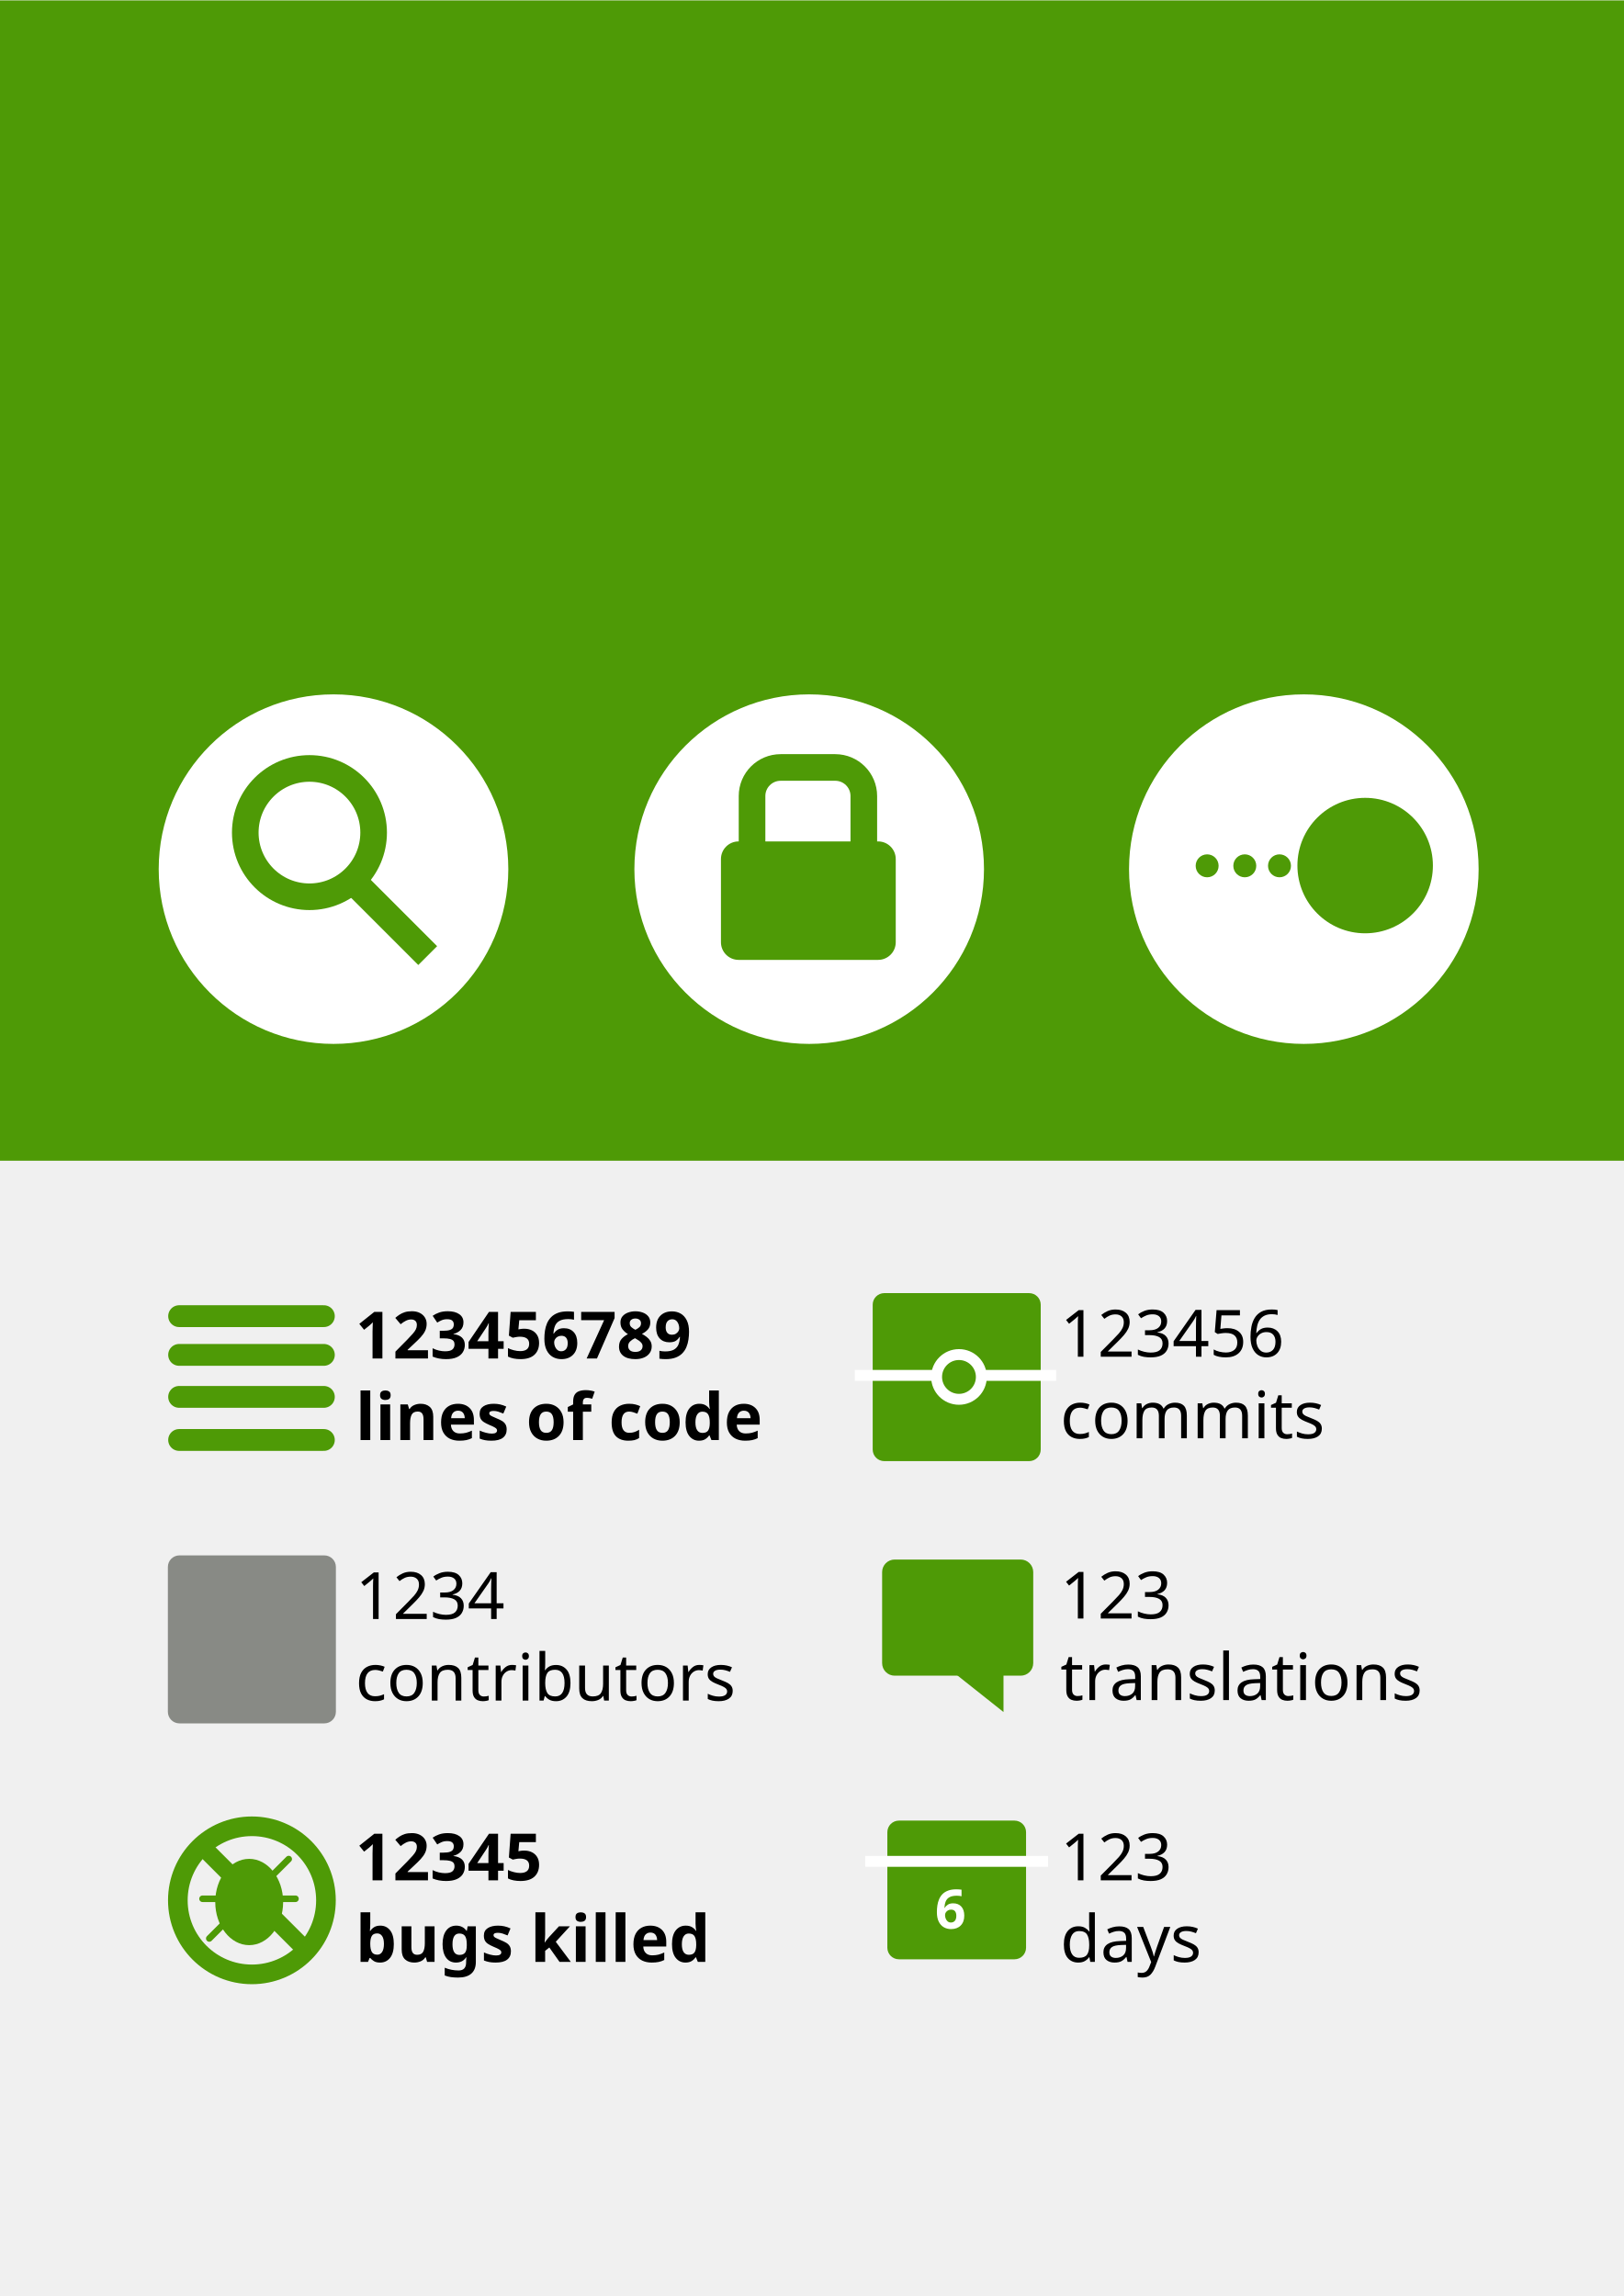
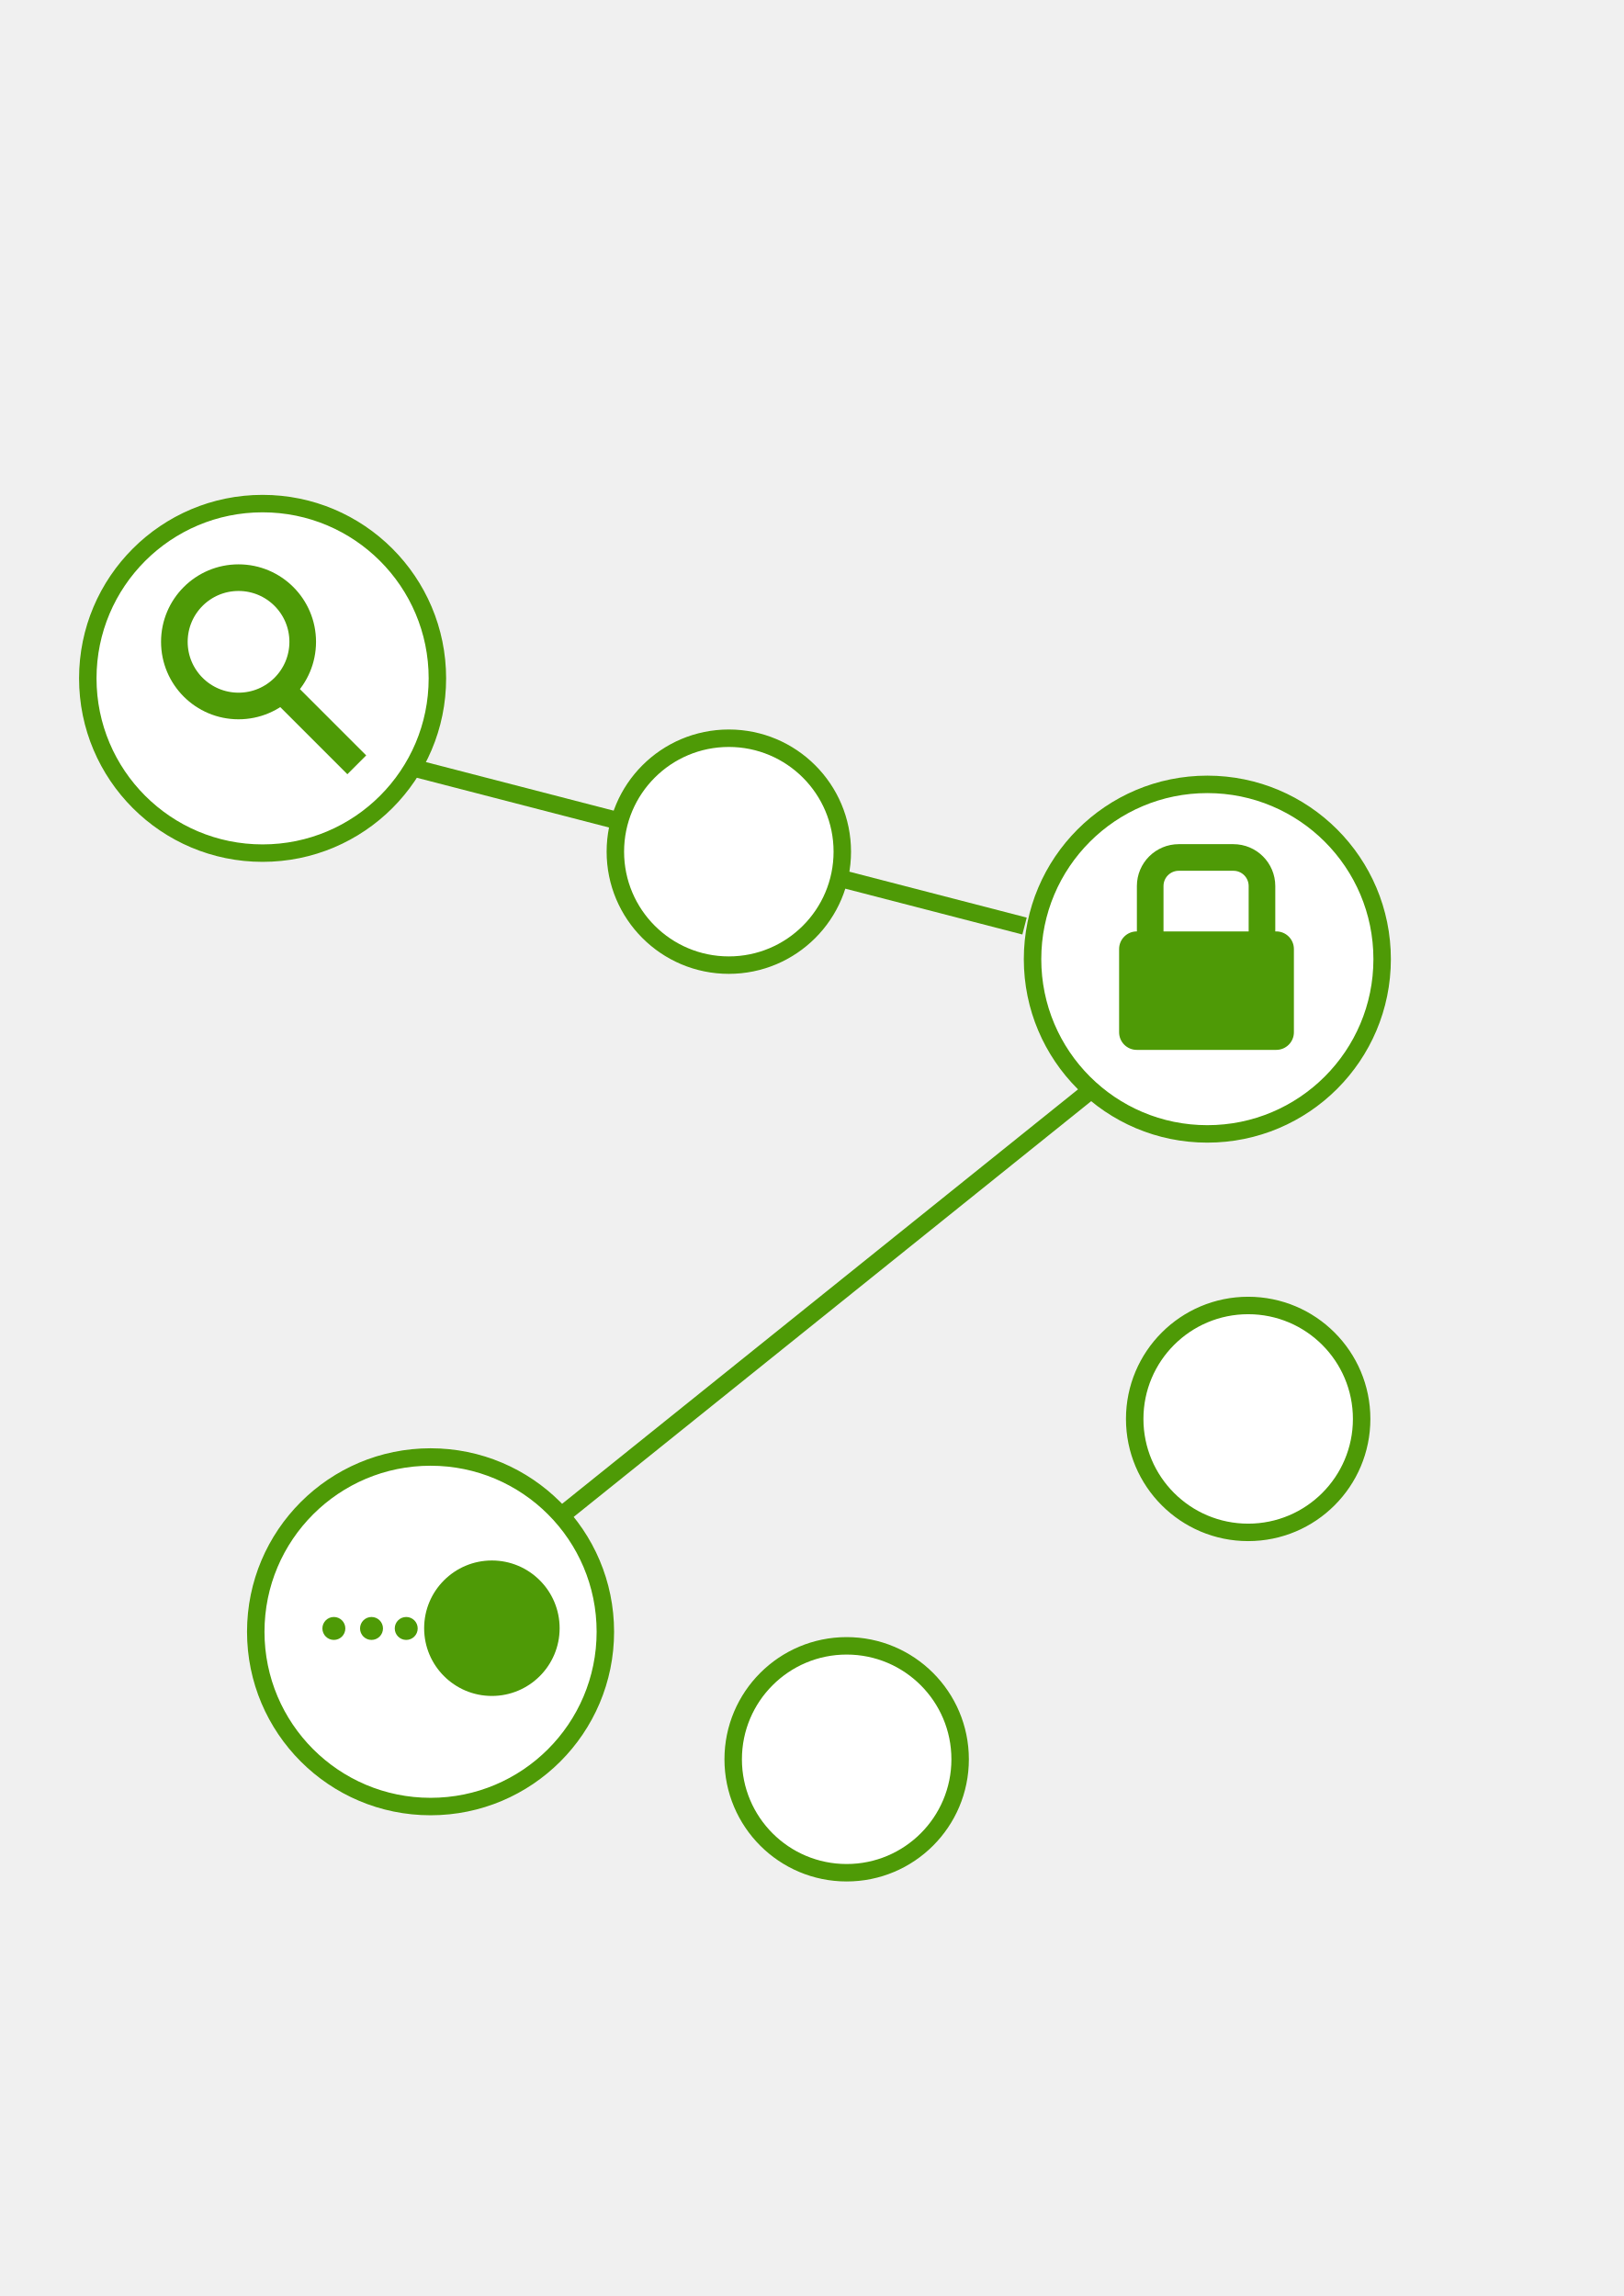
<svg xmlns="http://www.w3.org/2000/svg" width="744.094" height="1052.362" id="svg2" version="1.1">
  <defs id="defs4" />
  <g id="layer1">
-     <path style="fill:#4e9a06;fill-opacity:1;stroke:none" d="m -2.6068719e-8,0.187 744.584,0 0,531.821 -744.584,0 z" id="rect8067" />
-     <path style="fill:#ffffff;fill-opacity:1;stroke:none" id="path6207" d="m 177.787,298.788 a 52.528,52.528 0 1 1 -105.056,0 52.528,52.528 0 1 1 105.056,0 z" transform="matrix(1.525,0,0,1.525,-38.18377,-57.28674)" />
-     <path transform="matrix(1.525,0,0,1.525,179.8072,-57.28674)" style="fill:#ffffff;fill-opacity:1;stroke:none" id="path6207-0" d="m 177.787,298.788 a 52.528,52.528 0 1 1 -105.056,0 52.528,52.528 0 1 1 105.056,0 z" />
-     <path transform="matrix(1.525,0,0,1.525,406.4854,-57.28674)" style="fill:#ffffff;fill-opacity:1;stroke:none" id="path6207-0-1" d="m 177.787,298.788 a 52.528,52.528 0 1 1 -105.056,0 52.528,52.528 0 1 1 105.056,0 z" />
-     <path style="fill:none;stroke:#4e9a06;stroke-width:8.741;stroke-linejoin:round;stroke-miterlimit:4;stroke-opacity:1;stroke-dasharray:none" id="path6245" d="m 143.929,291.648 a 21.071,21.071 0 1 1 -42.143,0 21.071,21.071 0 1 1 42.143,0 z" transform="matrix(1.395763,0,0,1.395763,-29.66674,-25.45388)" />
-     <path style="fill:none;stroke:#4e9a06;stroke-width:12.2;stroke-linecap:butt;stroke-linejoin:miter;stroke-miterlimit:4;stroke-opacity:1;stroke-dasharray:none" d="m 160.875,402.858 35.129,35.129" id="path7015" />
-     <rect style="fill:#4e9a06;fill-opacity:1;stroke:none" id="rect7017" width="80.105" height="54.302" x="330.389" y="385.657" rx="8.088" ry="8.088" />
-     <rect style="fill:none;stroke:#4e9a06;stroke-width:12.2;stroke-miterlimit:4;stroke-opacity:1;stroke-dasharray:none" id="rect7021" width="51.221" height="62.004" x="344.639" y="351.766" rx="13.094" ry="13.094" />
-     <path style="fill:#4e9a06;fill-opacity:1;stroke:none" id="path7027" d="m 622.857,297.719 a 20.357,20.357 0 1 1 -40.714,0 20.357,20.357 0 1 1 40.714,0 z" transform="matrix(1.525,0,0,1.525,-293.2018,-57.28674)" />
-     <text xml:space="preserve" style="font-size:29.903px;font-style:normal;font-weight:normal;line-height:125%;letter-spacing:0px;word-spacing:0px;fill:#000000;fill-opacity:1;stroke:none;font-family:Sans" x="162.9" y="742.062" id="text7089">
-       <tspan id="tspan7091" x="162.9" y="742.062">1234</tspan>
-       <tspan x="162.9" y="779.44" id="tspan7119">contributors</tspan>
+     <rect style="fill:#ffffff;fill-opacity:1;stroke:none" id="rect8117" width="741.048" height="1056.418" x="1849.414" y="-2.641" rx="5.428" ry="7.1" />
+     <path style="fill:#4e9a06;fill-opacity:1;stroke:none" d="m 1848,0.187 744.583,0 0,531.821 -744.583,0 z" id="rect8067" />
+     <path style="fill:#ffffff;fill-opacity:1;stroke:none" id="path6207" d="m 177.787,298.788 a 52.528,52.528 0 1 1 -105.056,0 52.528,52.528 0 1 1 105.056,0 z" transform="matrix(1.525,0,0,1.525,1809.816,-57.28674)" />
+     <path transform="matrix(1.525,0,0,1.525,2027.807,-57.28674)" style="fill:#ffffff;fill-opacity:1;stroke:none" id="path6207-0" d="m 177.787,298.788 a 52.528,52.528 0 1 1 -105.056,0 52.528,52.528 0 1 1 105.056,0 z" />
+     <path transform="matrix(1.525,0,0,1.525,2254.485,-57.28674)" style="fill:#ffffff;fill-opacity:1;stroke:none" id="path6207-0-1" d="m 177.787,298.788 a 52.528,52.528 0 1 1 -105.056,0 52.528,52.528 0 1 1 105.056,0 z" />
+     <path style="fill:none;stroke:#4e9a06;stroke-width:8.741;stroke-linejoin:round;stroke-miterlimit:4;stroke-opacity:1;stroke-dasharray:none" id="path6245" d="m 143.929,291.648 a 21.071,21.071 0 1 1 -42.143,0 21.071,21.071 0 1 1 42.143,0 z" transform="matrix(1.395763,0,0,1.395763,1818.333,-25.45388)" />
+     <path style="fill:none;stroke:#4e9a06;stroke-width:12.2;stroke-linecap:butt;stroke-linejoin:miter;stroke-miterlimit:4;stroke-opacity:1;stroke-dasharray:none" d="m 2008.875,402.858 35.129,35.129" id="path7015" />
+     <rect style="fill:#4e9a06;fill-opacity:1;stroke:none" id="rect7017" width="80.105" height="54.302" x="2178.389" y="385.657" rx="8.088" ry="8.088" />
+     <rect style="fill:none;stroke:#4e9a06;stroke-width:12.2;stroke-miterlimit:4;stroke-opacity:1;stroke-dasharray:none" id="rect7021" width="51.221" height="62.004" x="2192.639" y="351.766" rx="13.094" ry="13.094" />
+     <path style="fill:#4e9a06;fill-opacity:1;stroke:none" id="path7027" d="m 622.857,297.719 a 20.357,20.357 0 1 1 -40.714,0 20.357,20.357 0 1 1 40.714,0 z" transform="matrix(1.525,0,0,1.525,1554.798,-57.28674)" />
+     <text xml:space="preserve" style="font-size:29.903px;font-style:normal;font-weight:normal;line-height:125%;letter-spacing:0px;word-spacing:0px;fill:#000000;fill-opacity:1;stroke:none;font-family:Sans" x="2010.9" y="742.062" id="text7089">
+       <tspan id="tspan7091" x="2010.9" y="742.062">1234</tspan>
+       <tspan x="2010.9" y="779.44" id="tspan7119">contributors</tspan>
    </text>
-     <rect style="fill:#888a85;fill-opacity:1;stroke:none" id="rect7117" width="77" height="77" x="76.929" y="712.906" rx="5.303" ry="5.303" />
-     <text xml:space="preserve" style="font-size:29.903px;font-style:normal;font-weight:normal;line-height:125%;letter-spacing:0px;word-spacing:0px;fill:#000000;fill-opacity:1;stroke:none;font-family:Sans" x="485.9" y="621.854" id="text7089-9">
-       <tspan id="tspan7091-4" x="485.9" y="621.854">123456</tspan>
-       <tspan x="485.9" y="659.232" id="tspan7119-4">commits</tspan>
+     <rect style="fill:#888a85;fill-opacity:1;stroke:none" id="rect7117" width="77" height="77" x="1924.929" y="712.906" rx="5.303" ry="5.303" />
+     <text xml:space="preserve" style="font-size:29.903px;font-style:normal;font-weight:normal;line-height:125%;letter-spacing:0px;word-spacing:0px;fill:#000000;fill-opacity:1;stroke:none;font-family:Sans" x="2333.9" y="621.854" id="text7089-9">
+       <tspan id="tspan7091-4" x="2333.9" y="621.854">123456</tspan>
+       <tspan x="2333.9" y="659.232" id="tspan7119-4">commits</tspan>
    </text>
-     <rect style="fill:#4e9a06;fill-opacity:1;stroke:none" id="rect7117-3" width="77" height="77" x="399.929" y="592.698" rx="5.303" ry="5.303" />
-     <text xml:space="preserve" style="font-size:29.903px;font-style:normal;font-weight:normal;line-height:125%;letter-spacing:0px;word-spacing:0px;fill:#000000;fill-opacity:1;stroke:none;font-family:Sans" x="162.9" y="622.66" id="text7089-90">
-       <tspan id="tspan7091-9" x="162.9" y="622.66" style="font-size:29.903px;font-style:normal;font-variant:normal;font-weight:900;font-stretch:normal;text-align:start;line-height:125%;writing-mode:lr-tb;text-anchor:start;font-family:Source Sans Pro;-inkscape-font-specification:Source Sans Pro Heavy">123456789</tspan>
-       <tspan x="162.9" y="660.038" id="tspan7119-43" style="font-size:29.903px;font-style:normal;font-variant:normal;font-weight:900;font-stretch:normal;text-align:start;line-height:125%;writing-mode:lr-tb;text-anchor:start;font-family:Source Sans Pro;-inkscape-font-specification:Source Sans Pro Heavy">lines of code</tspan>
+     <rect style="fill:#4e9a06;fill-opacity:1;stroke:none" id="rect7117-3" width="77" height="77" x="2247.929" y="592.698" rx="5.303" ry="5.303" />
+     <text xml:space="preserve" style="font-size:29.903px;font-style:normal;font-weight:normal;line-height:125%;letter-spacing:0px;word-spacing:0px;fill:#000000;fill-opacity:1;stroke:none;font-family:Sans" x="2010.9" y="622.66" id="text7089-90">
+       <tspan id="tspan7091-9" x="2010.9" y="622.66" style="font-size:29.903px;font-style:normal;font-variant:normal;font-weight:900;font-stretch:normal;text-align:start;line-height:125%;writing-mode:lr-tb;text-anchor:start;font-family:Source Sans Pro;-inkscape-font-specification:Source Sans Pro Heavy">123456789</tspan>
+       <tspan x="2010.9" y="660.038" id="tspan7119-43" style="font-size:29.903px;font-style:normal;font-variant:normal;font-weight:900;font-stretch:normal;text-align:start;line-height:125%;writing-mode:lr-tb;text-anchor:start;font-family:Source Sans Pro;-inkscape-font-specification:Source Sans Pro Heavy">lines of code</tspan>
    </text>
-     <text xml:space="preserve" style="font-size:29.903px;font-style:normal;font-weight:normal;line-height:125%;letter-spacing:0px;word-spacing:0px;fill:#000000;fill-opacity:1;stroke:none;font-family:Sans" x="485.9" y="741.854" id="text7089-9-9">
-       <tspan id="tspan7091-4-9" x="485.9" y="741.854">123</tspan>
-       <tspan x="485.9" y="779.232" id="tspan7119-4-6">translations</tspan>
+     <text xml:space="preserve" style="font-size:29.903px;font-style:normal;font-weight:normal;line-height:125%;letter-spacing:0px;word-spacing:0px;fill:#000000;fill-opacity:1;stroke:none;font-family:Sans" x="2333.9" y="741.854" id="text7089-9-9">
+       <tspan id="tspan7091-4-9" x="2333.9" y="741.854">123</tspan>
+       <tspan x="2333.9" y="779.232" id="tspan7119-4-6">translations</tspan>
    </text>
-     <text xml:space="preserve" style="font-size:29.903px;font-style:normal;font-weight:normal;line-height:125%;letter-spacing:0px;word-spacing:0px;fill:#000000;fill-opacity:1;stroke:none;font-family:Sans" x="162.9" y="861.854" id="text7089-90-3">
-       <tspan id="tspan7091-9-9" x="162.9" y="861.854" style="font-size:29.903px;font-style:normal;font-variant:normal;font-weight:900;font-stretch:normal;text-align:start;line-height:125%;writing-mode:lr-tb;text-anchor:start;font-family:Source Sans Pro;-inkscape-font-specification:Source Sans Pro Heavy">12345</tspan>
-       <tspan x="162.9" y="899.232" id="tspan7119-43-0" style="font-size:29.903px;font-style:normal;font-variant:normal;font-weight:900;font-stretch:normal;text-align:start;line-height:125%;writing-mode:lr-tb;text-anchor:start;font-family:Source Sans Pro;-inkscape-font-specification:Source Sans Pro Heavy">bugs killed</tspan>
+     <text xml:space="preserve" style="font-size:29.903px;font-style:normal;font-weight:normal;line-height:125%;letter-spacing:0px;word-spacing:0px;fill:#000000;fill-opacity:1;stroke:none;font-family:Sans" x="2010.9" y="861.854" id="text7089-90-3">
+       <tspan id="tspan7091-9-9" x="2010.9" y="861.854" style="font-size:29.903px;font-style:normal;font-variant:normal;font-weight:900;font-stretch:normal;text-align:start;line-height:125%;writing-mode:lr-tb;text-anchor:start;font-family:Source Sans Pro;-inkscape-font-specification:Source Sans Pro Heavy">12345</tspan>
+       <tspan x="2010.9" y="899.232" id="tspan7119-43-0" style="font-size:29.903px;font-style:normal;font-variant:normal;font-weight:900;font-stretch:normal;text-align:start;line-height:125%;writing-mode:lr-tb;text-anchor:start;font-family:Source Sans Pro;-inkscape-font-specification:Source Sans Pro Heavy">bugs killed</tspan>
    </text>
-     <text xml:space="preserve" style="font-size:29.903px;font-style:normal;font-weight:normal;line-height:125%;letter-spacing:0px;word-spacing:0px;fill:#000000;fill-opacity:1;stroke:none;font-family:Sans" x="485.9" y="861.854" id="text7089-9-9-3">
-       <tspan id="tspan7091-4-9-9" x="485.9" y="861.854">123</tspan>
-       <tspan x="485.9" y="899.232" id="tspan7119-4-6-9">days</tspan>
+     <text xml:space="preserve" style="font-size:29.903px;font-style:normal;font-weight:normal;line-height:125%;letter-spacing:0px;word-spacing:0px;fill:#000000;fill-opacity:1;stroke:none;font-family:Sans" x="2333.9" y="861.854" id="text7089-9-9-3">
+       <tspan id="tspan7091-4-9-9" x="2333.9" y="861.854">123</tspan>
+       <tspan x="2333.9" y="899.232" id="tspan7119-4-6-9">days</tspan>
    </text>
-     <rect style="fill:#4e9a06;fill-opacity:1;stroke:none" id="rect7117-3-5-9" width="63.565" height="63.565" x="406.646" y="834.466" rx="5.303" ry="5.303" />
-     <path style="fill:#4e9a06;fill-opacity:1;stroke:none" id="path7292-5" d="m 557.554,296.553 a 3.447,3.447 0 1 1 -6.894,0 3.447,3.447 0 1 1 6.894,0 z" transform="matrix(1.525,0,0,1.525,-291.817,-55.39966)" />
-     <path style="fill:#4e9a06;fill-opacity:1;stroke:none" id="path7292-5-8" d="m 557.554,296.553 a 3.447,3.447 0 1 1 -6.894,0 3.447,3.447 0 1 1 6.894,0 z" transform="matrix(1.525,0,0,1.525,-274.5636,-55.39966)" />
-     <path style="fill:#4e9a06;fill-opacity:1;stroke:none" id="path7292-5-8-1" d="m 557.554,296.553 a 3.447,3.447 0 1 1 -6.894,0 3.447,3.447 0 1 1 6.894,0 z" transform="matrix(1.525,0,0,1.525,-258.6581,-55.39966)" />
-     <path style="fill:none;stroke:#000000;stroke-width:10;stroke-linecap:round;stroke-linejoin:miter;stroke-miterlimit:4;stroke-opacity:1;stroke-dasharray:none" d="m -9.3,1093.71 761.5,0" id="path7348" />
-     <path style="fill:#ffffff;fill-opacity:1;stroke:#000000;stroke-width:14.228;stroke-miterlimit:4;stroke-opacity:1;stroke-dasharray:none" id="path7350" d="m 107.127,984.215 a 15.468,15.468 0 1 1 -30.936,0 15.468,15.468 0 1 1 30.936,0 z" transform="matrix(0.7028572,0,0,0.7028572,12.43496,401.8006)" />
-     <path style="fill:#ffffff;fill-opacity:1;stroke:#000000;stroke-width:14.228;stroke-miterlimit:4;stroke-opacity:1;stroke-dasharray:none" id="path7350-6-6" d="m 107.127,984.215 a 15.468,15.468 0 1 1 -30.936,0 15.468,15.468 0 1 1 30.936,0 z" transform="matrix(0.7028572,0,0,0.7028572,141.0243,401.8006)" />
-     <path style="fill:#ffffff;fill-opacity:1;stroke:#000000;stroke-width:14.228;stroke-miterlimit:4;stroke-opacity:1;stroke-dasharray:none" id="path7350-6-6-4" d="m 107.127,984.215 a 15.468,15.468 0 1 1 -30.936,0 15.468,15.468 0 1 1 30.936,0 z" transform="matrix(0.7028572,0,0,0.7028572,221.0243,401.8006)" />
-     <path style="fill:#ffffff;fill-opacity:1;stroke:#000000;stroke-width:14.228;stroke-miterlimit:4;stroke-opacity:1;stroke-dasharray:none" id="path7350-6-6-4-4" d="m 107.127,984.215 a 15.468,15.468 0 1 1 -30.936,0 15.468,15.468 0 1 1 30.936,0 z" transform="matrix(0.7028572,0,0,0.7028572,361.0243,401.8006)" />
-     <path style="fill:#ffffff;fill-opacity:1;stroke:#000000;stroke-width:14.228;stroke-miterlimit:4;stroke-opacity:1;stroke-dasharray:none" id="path7350-6-6-4-4-5" d="m 107.127,984.215 a 15.468,15.468 0 1 1 -30.936,0 15.468,15.468 0 1 1 30.936,0 z" transform="matrix(0.7028572,0,0,0.7028572,481.0243,401.8006)" />
-     <path style="fill:#ffffff;fill-opacity:1;stroke:#000000;stroke-width:14.228;stroke-miterlimit:4;stroke-opacity:1;stroke-dasharray:none" id="path7350-6-6-4-4-5-2" d="m 107.127,984.215 a 15.468,15.468 0 1 1 -30.936,0 15.468,15.468 0 1 1 30.936,0 z" transform="matrix(0.7028572,0,0,0.7028572,581.0243,401.8006)" />
-     <text xml:space="preserve" style="font-size:8.022px;font-style:normal;font-weight:normal;line-height:125%;letter-spacing:0px;word-spacing:0px;fill:#000000;fill-opacity:1;stroke:none;font-family:Sans" x="67.438" y="1121.681" id="text7485">
-       <tspan id="tspan7487" x="67.438" y="1121.681">date</tspan>
+     <rect style="fill:#4e9a06;fill-opacity:1;stroke:none" id="rect7117-3-5-9" width="63.565" height="63.565" x="2254.646" y="834.466" rx="5.303" ry="5.303" />
+     <path style="fill:#4e9a06;fill-opacity:1;stroke:none" id="path7292-5" d="m 557.554,296.553 a 3.447,3.447 0 1 1 -6.894,0 3.447,3.447 0 1 1 6.894,0 z" transform="matrix(1.525,0,0,1.525,1556.183,-55.39966)" />
+     <path style="fill:#4e9a06;fill-opacity:1;stroke:none" id="path7292-5-8" d="m 557.554,296.553 a 3.447,3.447 0 1 1 -6.894,0 3.447,3.447 0 1 1 6.894,0 z" transform="matrix(1.525,0,0,1.525,1573.436,-55.39966)" />
+     <path style="fill:#4e9a06;fill-opacity:1;stroke:none" id="path7292-5-8-1" d="m 557.554,296.553 a 3.447,3.447 0 1 1 -6.894,0 3.447,3.447 0 1 1 6.894,0 z" transform="matrix(1.525,0,0,1.525,1589.342,-55.39966)" />
+     <path style="fill:none;stroke:#000000;stroke-width:10;stroke-linecap:round;stroke-linejoin:miter;stroke-miterlimit:4;stroke-opacity:1;stroke-dasharray:none" d="m 1838.7,1093.71 761.5,0" id="path7348" />
+     <path style="fill:#ffffff;fill-opacity:1;stroke:#000000;stroke-width:14.228;stroke-miterlimit:4;stroke-opacity:1;stroke-dasharray:none" id="path7350" d="m 107.127,984.215 a 15.468,15.468 0 1 1 -30.936,0 15.468,15.468 0 1 1 30.936,0 z" transform="matrix(0.7028572,0,0,0.7028572,1860.435,401.8006)" />
+     <path style="fill:#ffffff;fill-opacity:1;stroke:#000000;stroke-width:14.228;stroke-miterlimit:4;stroke-opacity:1;stroke-dasharray:none" id="path7350-6-6" d="m 107.127,984.215 a 15.468,15.468 0 1 1 -30.936,0 15.468,15.468 0 1 1 30.936,0 z" transform="matrix(0.7028572,0,0,0.7028572,1989.024,401.8006)" />
+     <path style="fill:#ffffff;fill-opacity:1;stroke:#000000;stroke-width:14.228;stroke-miterlimit:4;stroke-opacity:1;stroke-dasharray:none" id="path7350-6-6-4" d="m 107.127,984.215 a 15.468,15.468 0 1 1 -30.936,0 15.468,15.468 0 1 1 30.936,0 z" transform="matrix(0.7028572,0,0,0.7028572,2069.024,401.8006)" />
+     <path style="fill:#ffffff;fill-opacity:1;stroke:#000000;stroke-width:14.228;stroke-miterlimit:4;stroke-opacity:1;stroke-dasharray:none" id="path7350-6-6-4-4" d="m 107.127,984.215 a 15.468,15.468 0 1 1 -30.936,0 15.468,15.468 0 1 1 30.936,0 z" transform="matrix(0.7028572,0,0,0.7028572,2209.024,401.8006)" />
+     <path style="fill:#ffffff;fill-opacity:1;stroke:#000000;stroke-width:14.228;stroke-miterlimit:4;stroke-opacity:1;stroke-dasharray:none" id="path7350-6-6-4-4-5" d="m 107.127,984.215 a 15.468,15.468 0 1 1 -30.936,0 15.468,15.468 0 1 1 30.936,0 z" transform="matrix(0.7028572,0,0,0.7028572,2329.024,401.8006)" />
+     <path style="fill:#ffffff;fill-opacity:1;stroke:#000000;stroke-width:14.228;stroke-miterlimit:4;stroke-opacity:1;stroke-dasharray:none" id="path7350-6-6-4-4-5-2" d="m 107.127,984.215 a 15.468,15.468 0 1 1 -30.936,0 15.468,15.468 0 1 1 30.936,0 z" transform="matrix(0.7028572,0,0,0.7028572,2429.024,401.8006)" />
+     <text xml:space="preserve" style="font-size:8.022px;font-style:normal;font-weight:normal;line-height:125%;letter-spacing:0px;word-spacing:0px;fill:#000000;fill-opacity:1;stroke:none;font-family:Sans" x="1915.438" y="1121.681" id="text7485">
+       <tspan id="tspan7487" x="1915.438" y="1121.681">date</tspan>
    </text>
-     <text xml:space="preserve" style="font-size:8.022px;font-style:normal;font-weight:normal;line-height:125%;letter-spacing:0px;word-spacing:0px;fill:#000000;fill-opacity:1;stroke:none;font-family:Sans" x="195.438" y="1121.681" id="text7485-8">
-       <tspan id="tspan7487-7" x="195.438" y="1121.681">date</tspan>
+     <text xml:space="preserve" style="font-size:8.022px;font-style:normal;font-weight:normal;line-height:125%;letter-spacing:0px;word-spacing:0px;fill:#000000;fill-opacity:1;stroke:none;font-family:Sans" x="2043.438" y="1121.681" id="text7485-8">
+       <tspan id="tspan7487-7" x="2043.438" y="1121.681">date</tspan>
    </text>
-     <text xml:space="preserve" style="font-size:8.022px;font-style:normal;font-weight:normal;line-height:125%;letter-spacing:0px;word-spacing:0px;fill:#000000;fill-opacity:1;stroke:none;font-family:Sans" x="275.438" y="1121.681" id="text7485-8-2">
-       <tspan id="tspan7487-7-9" x="275.438" y="1121.681">date</tspan>
+     <text xml:space="preserve" style="font-size:8.022px;font-style:normal;font-weight:normal;line-height:125%;letter-spacing:0px;word-spacing:0px;fill:#000000;fill-opacity:1;stroke:none;font-family:Sans" x="2123.438" y="1121.681" id="text7485-8-2">
+       <tspan id="tspan7487-7-9" x="2123.438" y="1121.681">date</tspan>
    </text>
-     <text xml:space="preserve" style="font-size:8.022px;font-style:normal;font-weight:normal;line-height:125%;letter-spacing:0px;word-spacing:0px;fill:#000000;fill-opacity:1;stroke:none;font-family:Sans" x="415.438" y="1121.681" id="text7485-8-2-9">
-       <tspan id="tspan7487-7-9-7" x="415.438" y="1121.681">date</tspan>
+     <text xml:space="preserve" style="font-size:8.022px;font-style:normal;font-weight:normal;line-height:125%;letter-spacing:0px;word-spacing:0px;fill:#000000;fill-opacity:1;stroke:none;font-family:Sans" x="2263.438" y="1121.681" id="text7485-8-2-9">
+       <tspan id="tspan7487-7-9-7" x="2263.438" y="1121.681">date</tspan>
    </text>
-     <text xml:space="preserve" style="font-size:8.022px;font-style:normal;font-weight:normal;line-height:125%;letter-spacing:0px;word-spacing:0px;fill:#000000;fill-opacity:1;stroke:none;font-family:Sans" x="535.438" y="1121.681" id="text7485-8-2-9-7">
-       <tspan id="tspan7487-7-9-7-3" x="535.438" y="1121.681">date</tspan>
+     <text xml:space="preserve" style="font-size:8.022px;font-style:normal;font-weight:normal;line-height:125%;letter-spacing:0px;word-spacing:0px;fill:#000000;fill-opacity:1;stroke:none;font-family:Sans" x="2383.438" y="1121.681" id="text7485-8-2-9-7">
+       <tspan id="tspan7487-7-9-7-3" x="2383.438" y="1121.681">date</tspan>
    </text>
-     <text xml:space="preserve" style="font-size:8.022px;font-style:normal;font-weight:normal;line-height:125%;letter-spacing:0px;word-spacing:0px;fill:#000000;fill-opacity:1;stroke:none;font-family:Sans" x="635.438" y="1121.681" id="text7485-8-2-9-7-0">
-       <tspan id="tspan7487-7-9-7-3-0" x="635.438" y="1121.681">date</tspan>
+     <text xml:space="preserve" style="font-size:8.022px;font-style:normal;font-weight:normal;line-height:125%;letter-spacing:0px;word-spacing:0px;fill:#000000;fill-opacity:1;stroke:none;font-family:Sans" x="2483.438" y="1121.681" id="text7485-8-2-9-7-0">
+       <tspan id="tspan7487-7-9-7-3-0" x="2483.438" y="1121.681">date</tspan>
    </text>
-     <path style="fill:#4e9a06;fill-opacity:1;stroke:#4e9a06;stroke-width:10;stroke-linecap:round;stroke-linejoin:miter;stroke-miterlimit:4;stroke-opacity:1;stroke-dasharray:none" d="m 82.083,603.254 66.334,0" id="path7923" />
-     <path style="fill:#4e9a06;fill-opacity:1;stroke:#4e9a06;stroke-width:10;stroke-linecap:round;stroke-linejoin:miter;stroke-miterlimit:4;stroke-opacity:1;stroke-dasharray:none" d="m 82.083,621.004 66.334,0" id="path7923-1" />
-     <path style="fill:#4e9a06;fill-opacity:1;stroke:#4e9a06;stroke-width:10;stroke-linecap:round;stroke-linejoin:miter;stroke-miterlimit:4;stroke-opacity:1;stroke-dasharray:none" d="m 82.083,640.254 66.334,0" id="path7923-1-2" />
-     <path style="fill:#4e9a06;fill-opacity:1;stroke:#4e9a06;stroke-width:10;stroke-linecap:round;stroke-linejoin:miter;stroke-miterlimit:4;stroke-opacity:1;stroke-dasharray:none" d="m 82.083,660.004 66.334,0" id="path7923-1-2-0" />
-     <path style="fill:#4e9a06;fill-opacity:1;stroke:none" id="path7979" d="m 134.704,717.439 a 15.556,25.171 0 1 1 -31.113,0 15.556,25.171 0 1 1 31.113,0 z" transform="matrix(1,0,0,0.7857143,-4.949747,308.0729)" />
-     <path style="fill:none;stroke:#4e9a06;stroke-width:3;stroke-linecap:round;stroke-linejoin:miter;stroke-miterlimit:4;stroke-opacity:1;stroke-dasharray:none" d="m 92.808,870.292 42.603,0" id="path7981" />
-     <path style="fill:none;stroke:#4e9a06;stroke-width:3;stroke-linecap:round;stroke-linejoin:miter;stroke-miterlimit:4;stroke-opacity:1;stroke-dasharray:none" d="M 95.909,888.492 132.31,852.092" id="path7981-8" />
-     <path style="fill:none;stroke:#555753;stroke-width:3;stroke-linecap:round;stroke-linejoin:miter;stroke-miterlimit:4;stroke-opacity:1;stroke-dasharray:none" d="M 95.909,852.092 132.31,888.492" id="path7981-8-7" />
-     <path style="fill:none;stroke:#4e9a06;stroke-width:8.818;stroke-linecap:round;stroke-linejoin:round;stroke-miterlimit:4;stroke-opacity:1;stroke-dasharray:none;stroke-dashoffset:0" id="path8037" d="m 149.25,717.112 a 33.25,33.25 0 1 1 -66.5,0 33.25,33.25 0 1 1 66.5,0 z" transform="matrix(1.020677,0,0,1.020677,-2.960996,139.071)" />
-     <path style="fill:none;stroke:#4e9a06;stroke-width:8;stroke-linecap:butt;stroke-linejoin:miter;stroke-miterlimit:4;stroke-opacity:1;stroke-dasharray:none" d="M 92.277,845.897 139.3,892.919" id="path8039" />
-     <path style="fill:none;stroke:#ffffff;stroke-width:5;stroke-linecap:butt;stroke-linejoin:miter;stroke-miterlimit:4;stroke-opacity:1;stroke-dasharray:none" d="m 396.51,853.145 83.792,0" id="path8061" />
-     <text xml:space="preserve" style="font-size:24.911px;font-style:normal;font-weight:normal;line-height:125%;letter-spacing:0px;word-spacing:0px;fill:#ffffff;fill-opacity:1;stroke:none;font-family:Sans" x="428.474" y="883.941" id="text8063">
-       <tspan id="tspan8065" x="428.474" y="883.941" style="font-weight:bold;fill:#ffffff;fill-opacity:1;-inkscape-font-specification:Sans Bold">6</tspan>
+     <path style="fill:#4e9a06;fill-opacity:1;stroke:#4e9a06;stroke-width:10;stroke-linecap:round;stroke-linejoin:miter;stroke-miterlimit:4;stroke-opacity:1;stroke-dasharray:none" d="m 1930.083,603.254 66.334,0" id="path7923" />
+     <path style="fill:#4e9a06;fill-opacity:1;stroke:#4e9a06;stroke-width:10;stroke-linecap:round;stroke-linejoin:miter;stroke-miterlimit:4;stroke-opacity:1;stroke-dasharray:none" d="m 1930.083,621.004 66.334,0" id="path7923-1" />
+     <path style="fill:#4e9a06;fill-opacity:1;stroke:#4e9a06;stroke-width:10;stroke-linecap:round;stroke-linejoin:miter;stroke-miterlimit:4;stroke-opacity:1;stroke-dasharray:none" d="m 1930.083,640.254 66.334,0" id="path7923-1-2" />
+     <path style="fill:#4e9a06;fill-opacity:1;stroke:#4e9a06;stroke-width:10;stroke-linecap:round;stroke-linejoin:miter;stroke-miterlimit:4;stroke-opacity:1;stroke-dasharray:none" d="m 1930.083,660.004 66.334,0" id="path7923-1-2-0" />
+     <path style="fill:#4e9a06;fill-opacity:1;stroke:none" id="path7979" d="m 134.704,717.439 a 15.556,25.171 0 1 1 -31.113,0 15.556,25.171 0 1 1 31.113,0 z" transform="matrix(1,0,0,0.7857143,1843.05,308.0729)" />
+     <path style="fill:none;stroke:#4e9a06;stroke-width:3;stroke-linecap:round;stroke-linejoin:miter;stroke-miterlimit:4;stroke-opacity:1;stroke-dasharray:none" d="m 1940.808,870.292 42.603,0" id="path7981" />
+     <path style="fill:none;stroke:#4e9a06;stroke-width:3;stroke-linecap:round;stroke-linejoin:miter;stroke-miterlimit:4;stroke-opacity:1;stroke-dasharray:none" d="m 1943.909,888.492 36.401,-36.401" id="path7981-8" />
+     <path style="fill:none;stroke:#555753;stroke-width:3;stroke-linecap:round;stroke-linejoin:miter;stroke-miterlimit:4;stroke-opacity:1;stroke-dasharray:none" d="m 1943.909,852.092 36.401,36.401" id="path7981-8-7" />
+     <path style="fill:none;stroke:#4e9a06;stroke-width:8.818;stroke-linecap:round;stroke-linejoin:round;stroke-miterlimit:4;stroke-opacity:1;stroke-dasharray:none;stroke-dashoffset:0" id="path8037" d="m 149.25,717.112 a 33.25,33.25 0 1 1 -66.5,0 33.25,33.25 0 1 1 66.5,0 z" transform="matrix(1.020677,0,0,1.020677,1845.039,139.071)" />
+     <path style="fill:none;stroke:#4e9a06;stroke-width:8;stroke-linecap:butt;stroke-linejoin:miter;stroke-miterlimit:4;stroke-opacity:1;stroke-dasharray:none" d="M 1940.277,845.897 1987.3,892.919" id="path8039" />
+     <path style="fill:none;stroke:#ffffff;stroke-width:5;stroke-linecap:butt;stroke-linejoin:miter;stroke-miterlimit:4;stroke-opacity:1;stroke-dasharray:none" d="m 2244.51,853.145 83.792,0" id="path8061" />
+     <text xml:space="preserve" style="font-size:24.911px;font-style:normal;font-weight:normal;line-height:125%;letter-spacing:0px;word-spacing:0px;fill:#ffffff;fill-opacity:1;stroke:none;font-family:Sans" x="2276.474" y="883.941" id="text8063">
+       <tspan id="tspan8065" x="2276.474" y="883.941" style="font-weight:bold;fill:#ffffff;fill-opacity:1;-inkscape-font-specification:Sans Bold">6</tspan>
    </text>
-     <flowRoot xml:space="preserve" id="flowRoot6199" style="font-size:40px;font-style:normal;font-weight:normal;line-height:125%;letter-spacing:0px;word-spacing:0px;fill:#ffffff;fill-opacity:1;stroke:none;font-family:Sans" transform="matrix(2.4236,0,0,2.4236,-81.7746,-80.23202)">
+     <flowRoot xml:space="preserve" id="flowRoot6199" style="font-size:40px;font-style:normal;font-weight:normal;line-height:125%;letter-spacing:0px;word-spacing:0px;fill:#ffffff;fill-opacity:1;stroke:none;font-family:Sans" transform="matrix(2.4236,0,0,2.4236,1766.225,-80.23202)">
      <flowRegion id="flowRegion6201">
        <rect id="rect6203" width="271.731" height="172.736" x="63.64" y="51.301" style="fill:#ffffff;fill-opacity:1" />
      </flowRegion>
      <flowPara id="flowPara6205" style="font-size:40px;font-style:normal;font-variant:normal;font-weight:900;font-stretch:normal;text-align:start;line-height:125%;writing-mode:lr-tb;text-anchor:start;fill:#ffffff;fill-opacity:1;font-family:Source Sans Pro;-inkscape-font-specification:Source Sans Pro Heavy">GNOME 3.8</flowPara>
      <flowPara style="font-size:40px;font-style:normal;font-variant:normal;font-weight:900;font-stretch:normal;text-align:start;line-height:125%;writing-mode:lr-tb;text-anchor:start;fill:#ffffff;fill-opacity:1;font-family:Source Sans Pro;-inkscape-font-specification:Source Sans Pro Heavy" id="flowPara8089">in numbers</flowPara>
    </flowRoot>
-     <rect style="fill:#4e9a06;fill-opacity:1;stroke:none" id="rect8079" width="69.25" height="53.233" x="404.25" y="714.809" rx="5.75" ry="5.75" />
-     <path style="fill:#4e9a06;fill-opacity:1;stroke:none" d="m 459.872,766.059 0,18.639 -24.25,-19.25 z" id="path8081" />
-     <path style="fill:none;stroke:#ffffff;stroke-width:5;stroke-linecap:butt;stroke-linejoin:miter;stroke-miterlimit:4;stroke-opacity:1;stroke-dasharray:none" d="m 391.737,630.406 92.277,0" id="path8085" />
-     <path style="fill:#4e9a06;fill-opacity:1;stroke:#ffffff;stroke-width:5;stroke-linecap:round;stroke-linejoin:round;stroke-miterlimit:4;stroke-opacity:1;stroke-dasharray:none;stroke-dashoffset:0" id="path8087" d="m 452.725,478.545 a 10.253,10.253 0 1 1 -20.506,0 10.253,10.253 0 1 1 20.506,0 z" transform="translate(-3.005204,152.5682)" />
+     <rect style="fill:#4e9a06;fill-opacity:1;stroke:none" id="rect8079" width="69.25" height="53.233" x="2252.25" y="714.809" rx="5.75" ry="5.75" />
+     <path style="fill:#4e9a06;fill-opacity:1;stroke:none" d="m 2307.872,766.059 0,18.639 -24.25,-19.25 z" id="path8081" />
+     <path style="fill:none;stroke:#ffffff;stroke-width:5;stroke-linecap:butt;stroke-linejoin:miter;stroke-miterlimit:4;stroke-opacity:1;stroke-dasharray:none" d="m 2239.737,630.406 92.277,0" id="path8085" />
+     <path style="fill:#4e9a06;fill-opacity:1;stroke:#ffffff;stroke-width:5;stroke-linecap:round;stroke-linejoin:round;stroke-miterlimit:4;stroke-opacity:1;stroke-dasharray:none;stroke-dashoffset:0" id="path8087" d="m 452.725,478.545 a 10.253,10.253 0 1 1 -20.506,0 10.253,10.253 0 1 1 20.506,0 z" transform="translate(1844.995,152.5682)" />
+     <path style="fill:#ffffff;fill-opacity:1;stroke:#4e9a06;stroke-width:5.246;stroke-miterlimit:4;stroke-dasharray:none" id="path6207-7" d="m 177.787,298.788 a 52.528,52.528 0 1 1 -105.056,0 52.528,52.528 0 1 1 105.056,0 z" transform="matrix(1.525,0,0,1.525,-70.68205,-144.7281)" />
+     <path transform="matrix(1.525,0,0,1.525,362.2693,-16.03466)" style="fill:#ffffff;fill-opacity:1;stroke:#4e9a06;stroke-width:5.246;stroke-miterlimit:4;stroke-dasharray:none" id="path6207-0-7" d="m 177.787,298.788 a 52.528,52.528 0 1 1 -105.056,0 52.528,52.528 0 1 1 105.056,0 z" />
+     <path transform="matrix(1.525,0,0,1.525,6.291646,292.2639)" style="fill:#ffffff;fill-opacity:1;stroke:#4e9a06;stroke-width:5.246;stroke-miterlimit:4;stroke-dasharray:none" id="path6207-0-1-3" d="m 177.787,298.788 a 52.528,52.528 0 1 1 -105.056,0 52.528,52.528 0 1 1 105.056,0 z" />
+     <path style="fill:none;stroke:#4e9a06;stroke-width:8.741;stroke-linejoin:round;stroke-miterlimit:4;stroke-opacity:1;stroke-dasharray:none" id="path6245-7" d="m 143.929,291.648 a 21.071,21.071 0 1 1 -42.143,0 21.071,21.071 0 1 1 42.143,0 z" transform="matrix(1.395763,0,0,1.395763,-62.16495,-112.8952)" />
+     <path style="fill:none;stroke:#4e9a06;stroke-width:12.2;stroke-linecap:butt;stroke-linejoin:miter;stroke-miterlimit:4;stroke-opacity:1;stroke-dasharray:none" d="m 128.377,315.417 35.129,35.129" id="path7015-6" />
+     <rect style="fill:#4e9a06;fill-opacity:1;stroke:none" id="rect7017-7" width="80.105" height="54.302" x="512.852" y="426.909" rx="8.088" ry="8.088" />
+     <rect style="fill:none;stroke:#4e9a06;stroke-width:12.2;stroke-miterlimit:4;stroke-opacity:1;stroke-dasharray:none" id="rect7021-7" width="51.221" height="62.004" x="527.101" y="393.018" rx="13.094" ry="13.094" />
+     <path style="fill:#4e9a06;fill-opacity:1;stroke:none" id="path7027-8" d="m 622.857,297.719 a 20.357,20.357 0 1 1 -40.714,0 20.357,20.357 0 1 1 40.714,0 z" transform="matrix(1.525,0,0,1.525,-693.3956,292.2639)" />
+     <path style="fill:#4e9a06;fill-opacity:1;stroke:none" id="path7292-5-6" d="m 557.554,296.553 a 3.447,3.447 0 1 1 -6.894,0 3.447,3.447 0 1 1 6.894,0 z" transform="matrix(1.525,0,0,1.525,-692.0108,294.151)" />
+     <path style="fill:#4e9a06;fill-opacity:1;stroke:none" id="path7292-5-8-0" d="m 557.554,296.553 a 3.447,3.447 0 1 1 -6.894,0 3.447,3.447 0 1 1 6.894,0 z" transform="matrix(1.525,0,0,1.525,-674.7574,294.151)" />
+     <path style="fill:#4e9a06;fill-opacity:1;stroke:none" id="path7292-5-8-1-8" d="m 557.554,296.553 a 3.447,3.447 0 1 1 -6.894,0 3.447,3.447 0 1 1 6.894,0 z" transform="matrix(1.525,0,0,1.525,-658.8519,294.151)" />
+     <path style="fill:none;stroke:#4e9a06;stroke-width:8;stroke-linecap:butt;stroke-linejoin:miter;stroke-opacity:1;stroke-miterlimit:4;stroke-dasharray:none" d="M 190.919,352.326 469.519,424.451" id="path8167" />
+     <path style="fill:none;stroke:#4e9a06;stroke-width:8;stroke-linecap:butt;stroke-linejoin:miter;stroke-opacity:1;stroke-miterlimit:4;stroke-dasharray:none" d="M 502.046,497.99 257.387,694.566" id="path8169" />
+     <path style="fill:#ffffff;fill-opacity:1;stroke:#4e9a06;stroke-width:8;stroke-linecap:round;stroke-linejoin:round;stroke-miterlimit:4;stroke-opacity:1;stroke-dasharray:none;stroke-dashoffset:0" id="path8171" d="m 386,390.362 a 52,52 0 1 1 -104,0 52,52 0 1 1 104,0 z" />
+     <path transform="translate(238,260)" style="fill:#ffffff;fill-opacity:1;stroke:#4e9a06;stroke-width:8;stroke-linecap:round;stroke-linejoin:round;stroke-miterlimit:4;stroke-opacity:1;stroke-dasharray:none;stroke-dashoffset:0" id="path8171-1" d="m 386,390.362 a 52,52 0 1 1 -104,0 52,52 0 1 1 104,0 z" />
+     <path transform="translate(54,416)" style="fill:#ffffff;fill-opacity:1;stroke:#4e9a06;stroke-width:8;stroke-linecap:round;stroke-linejoin:round;stroke-miterlimit:4;stroke-opacity:1;stroke-dasharray:none;stroke-dashoffset:0" id="path8171-1-0" d="m 386,390.362 a 52,52 0 1 1 -104,0 52,52 0 1 1 104,0 z" />
  </g>
</svg>
